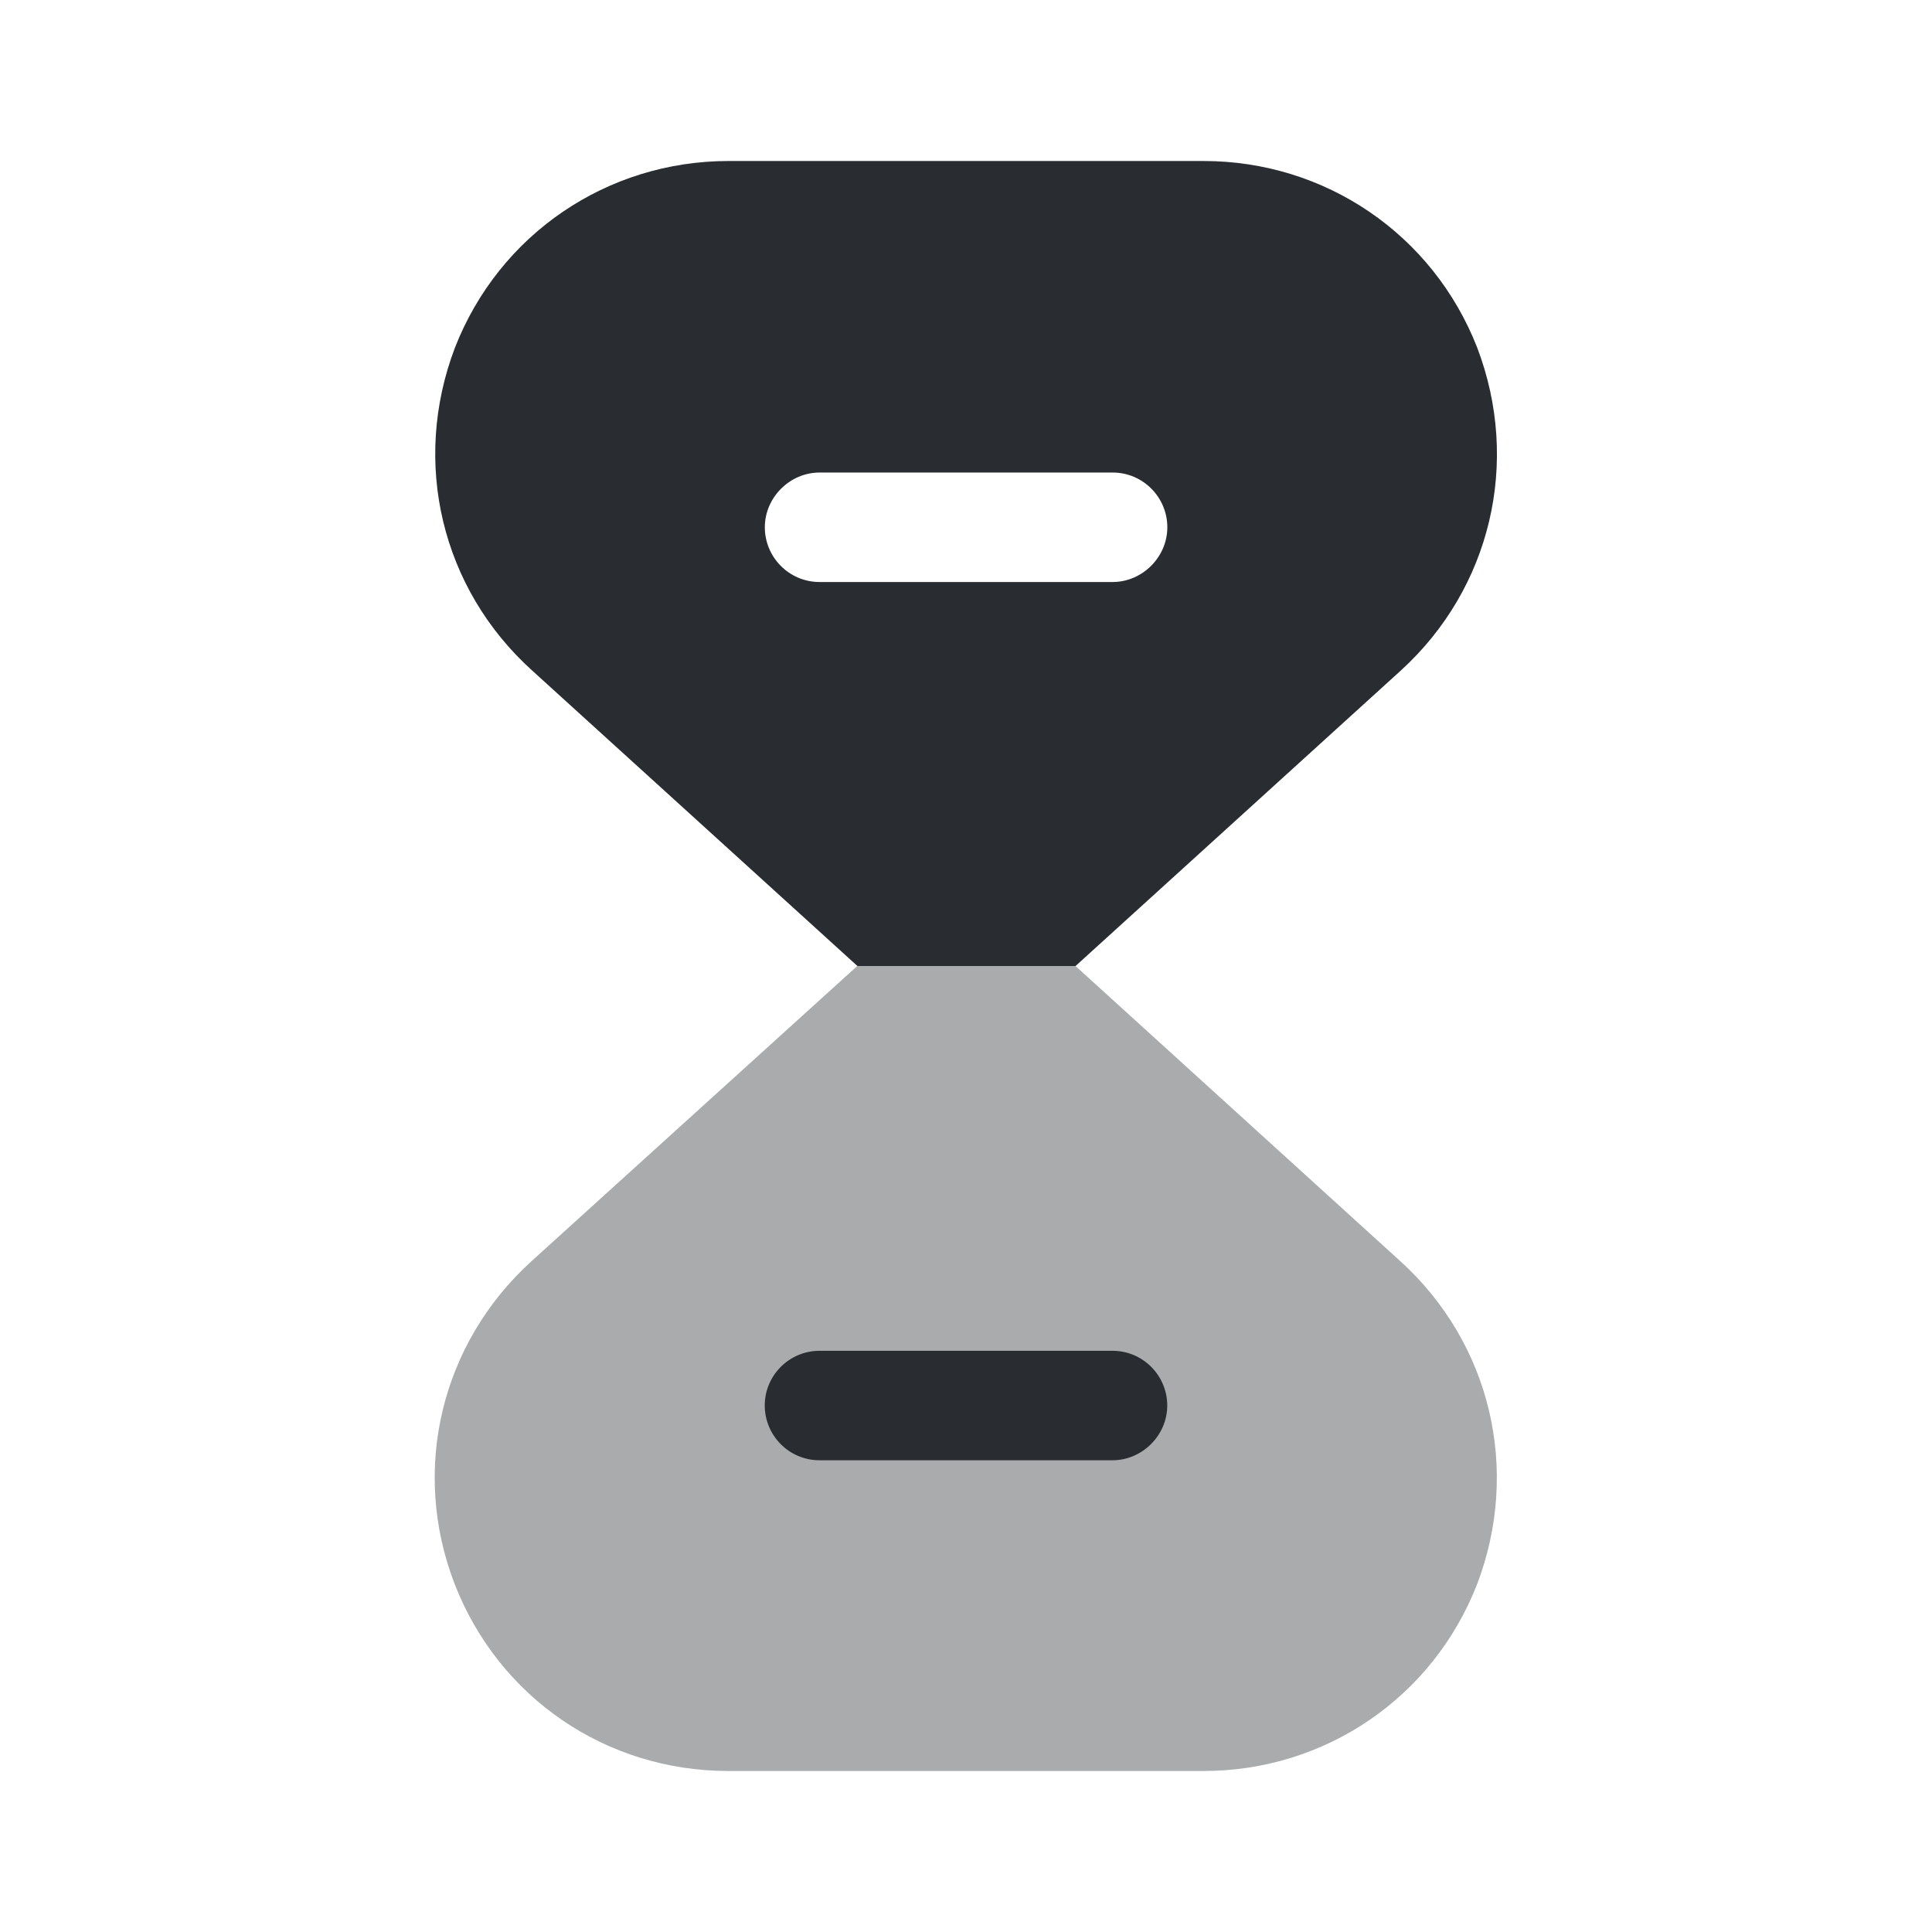
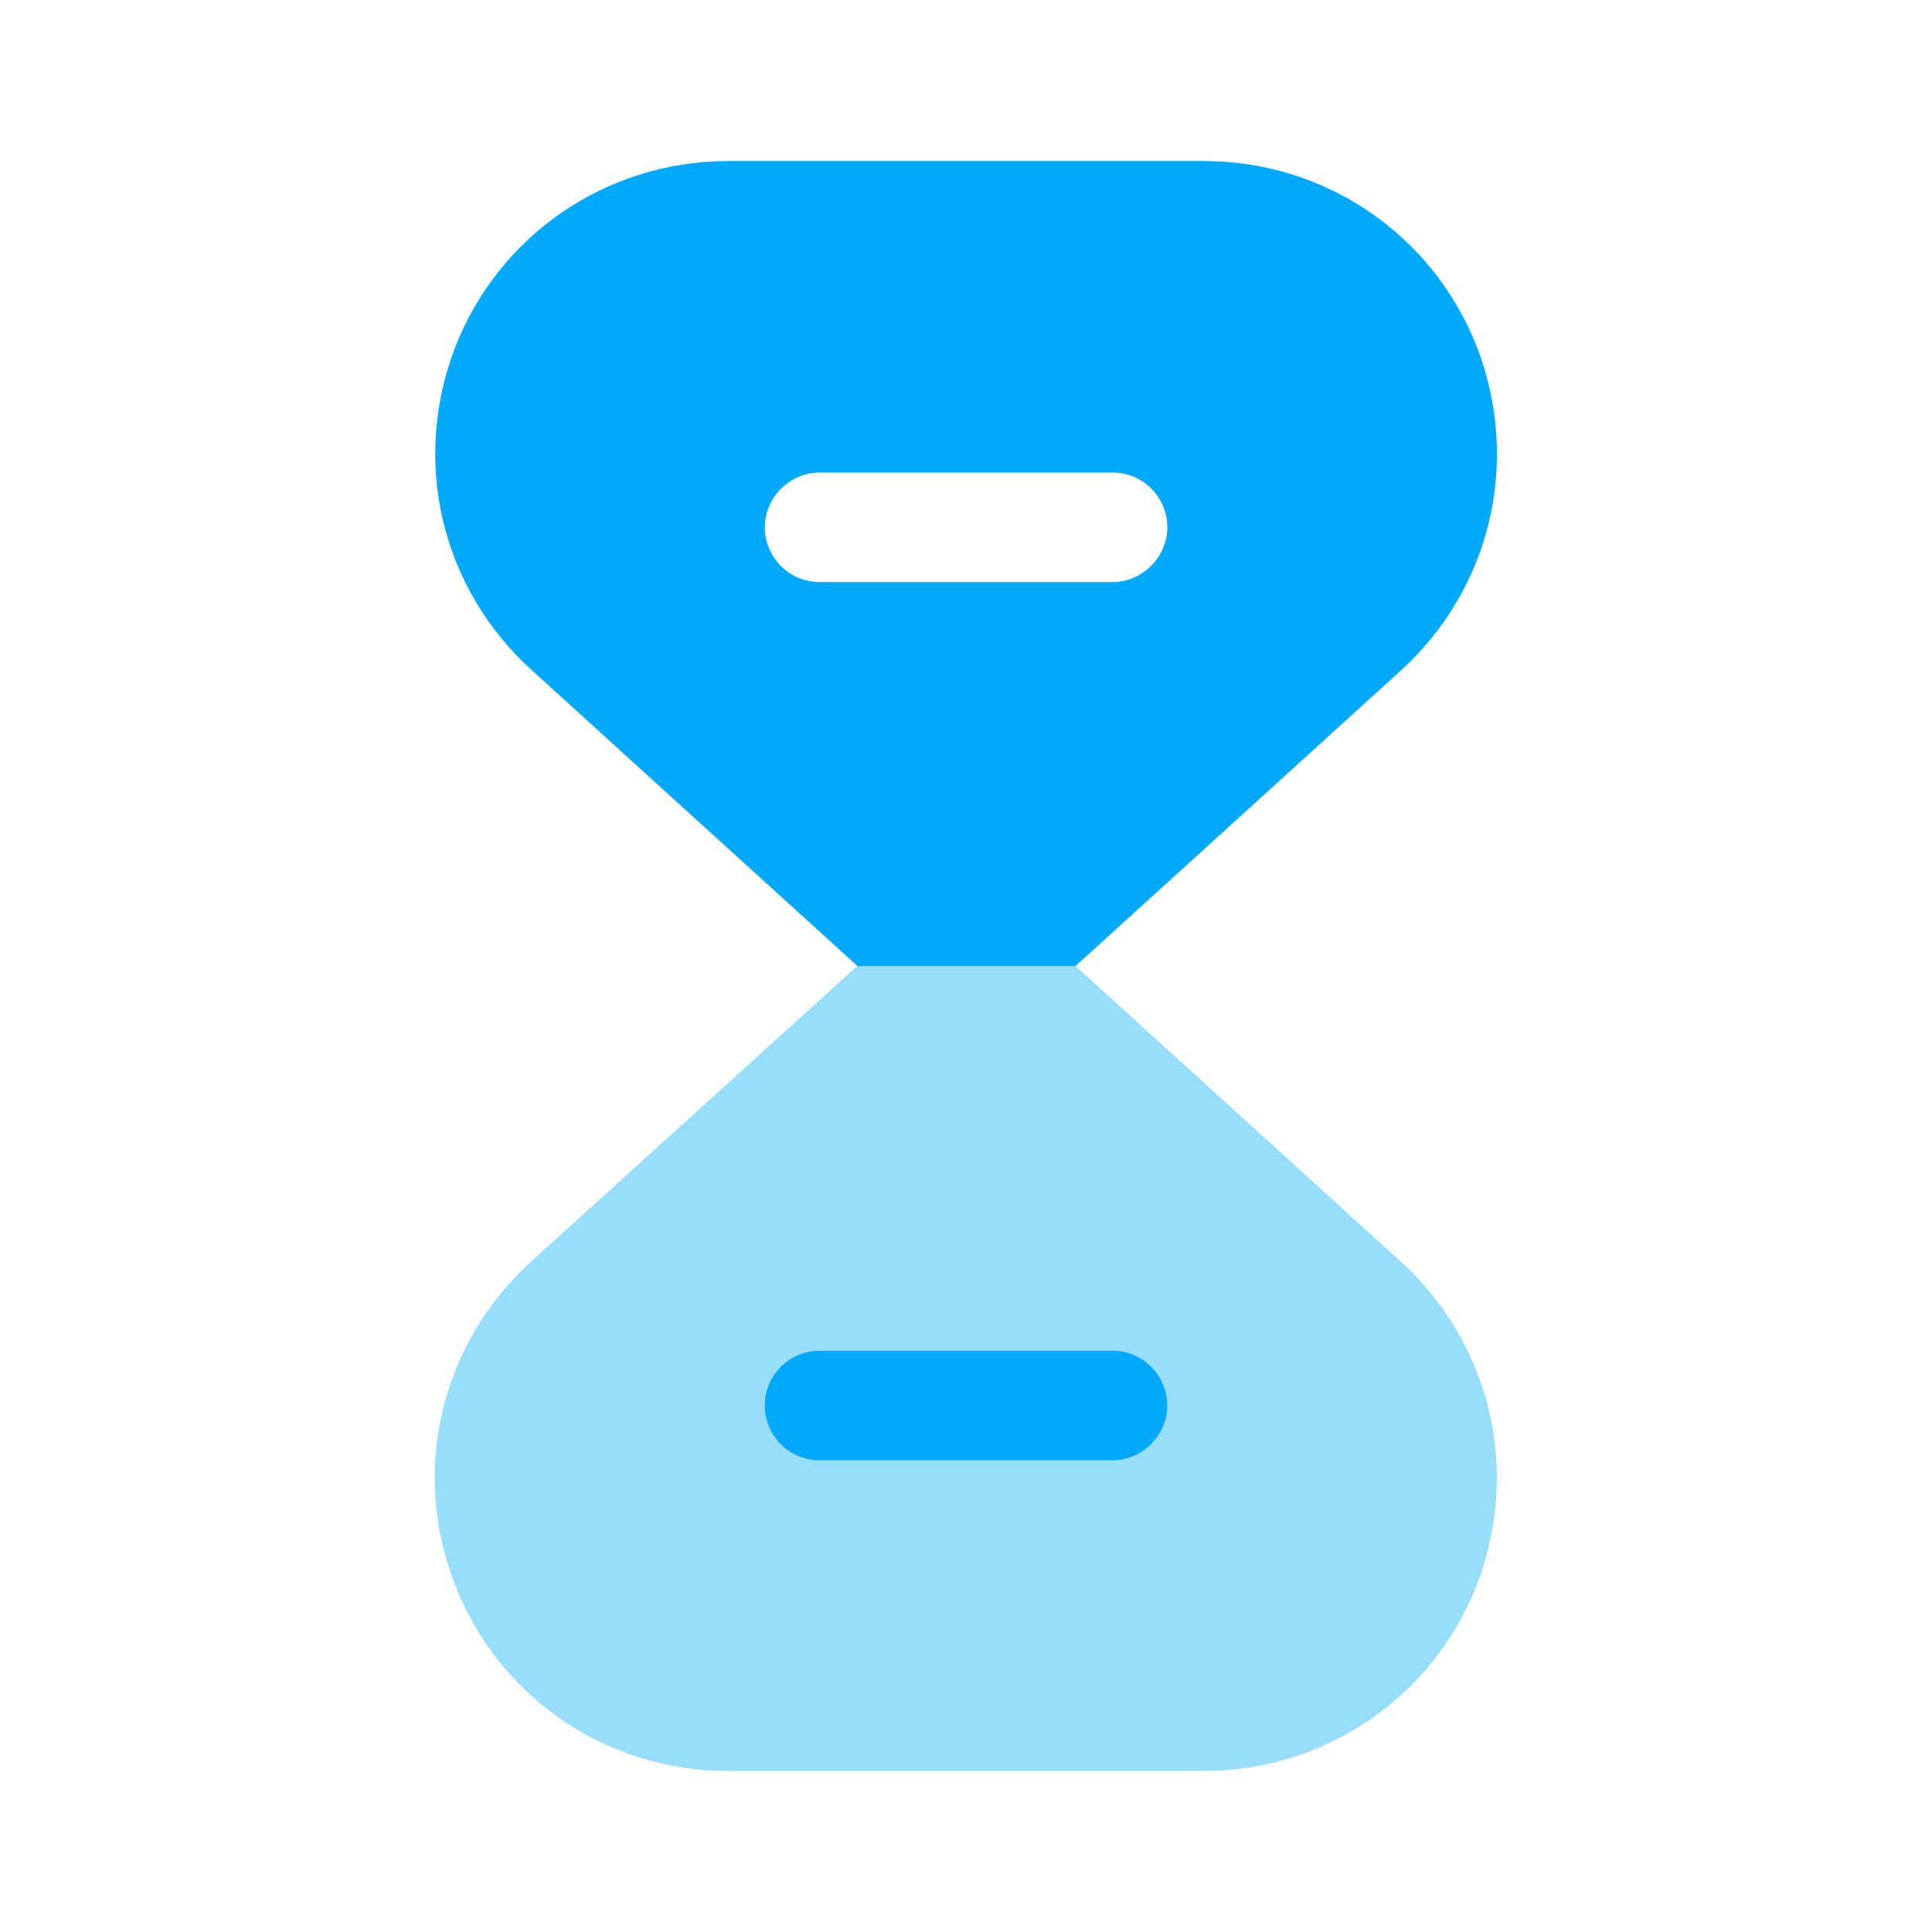
<svg xmlns="http://www.w3.org/2000/svg" width="24" height="24" viewBox="0 0 24 24" fill="none">
-   <path opacity="0.4" d="M18.349 19.68C17.799 21.09 16.459 22 14.95 22H9.049C7.529 22 6.199 21.09 5.649 19.68C5.099 18.26 5.479 16.69 6.599 15.67L10.649 12H13.36L17.399 15.67C18.52 16.69 18.89 18.26 18.349 19.68Z" fill="#292D32" />
-   <path d="M13.82 18.14H10.18C9.8 18.14 9.5 17.83 9.5 17.46C9.5 17.08 9.81 16.78 10.18 16.78H13.82C14.2 16.78 14.5 17.09 14.5 17.46C14.5 17.83 14.19 18.14 13.82 18.14Z" fill="#292D32" />
-   <path d="M18.351 4.32C17.801 2.91 16.461 2 14.951 2H9.051C7.541 2 6.201 2.91 5.651 4.32C5.111 5.74 5.481 7.31 6.611 8.33L10.651 12H13.361L17.401 8.33C18.521 7.31 18.891 5.74 18.351 4.32ZM13.821 7.23H10.181C9.801 7.23 9.501 6.92 9.501 6.55C9.501 6.18 9.811 5.87 10.181 5.87H13.821C14.201 5.87 14.501 6.18 14.501 6.55C14.501 6.92 14.191 7.23 13.821 7.23Z" fill="#292D32" />
+   <path opacity="0.4" d="M18.349 19.68C17.799 21.09 16.459 22 14.95 22H9.049C7.529 22 6.199 21.09 5.649 19.68C5.099 18.26 5.479 16.69 6.599 15.67L10.649 12H13.36L17.399 15.67C18.52 16.69 18.89 18.26 18.349 19.68Z" fill="#00A9F9" />
+   <path d="M13.82 18.14H10.18C9.8 18.14 9.5 17.83 9.5 17.46C9.5 17.08 9.81 16.78 10.18 16.78H13.82C14.2 16.78 14.5 17.09 14.5 17.46C14.5 17.83 14.19 18.14 13.82 18.14Z" fill="#00A9F9" />
+   <path d="M18.351 4.32C17.801 2.91 16.461 2 14.951 2H9.051C7.541 2 6.201 2.91 5.651 4.32C5.111 5.74 5.481 7.31 6.611 8.33L10.651 12H13.361L17.401 8.33C18.521 7.31 18.891 5.74 18.351 4.32ZM13.821 7.23H10.181C9.801 7.23 9.501 6.92 9.501 6.55C9.501 6.18 9.811 5.87 10.181 5.87H13.821C14.201 5.87 14.501 6.18 14.501 6.55C14.501 6.92 14.191 7.23 13.821 7.23Z" fill="#00A9F9" />
</svg>
